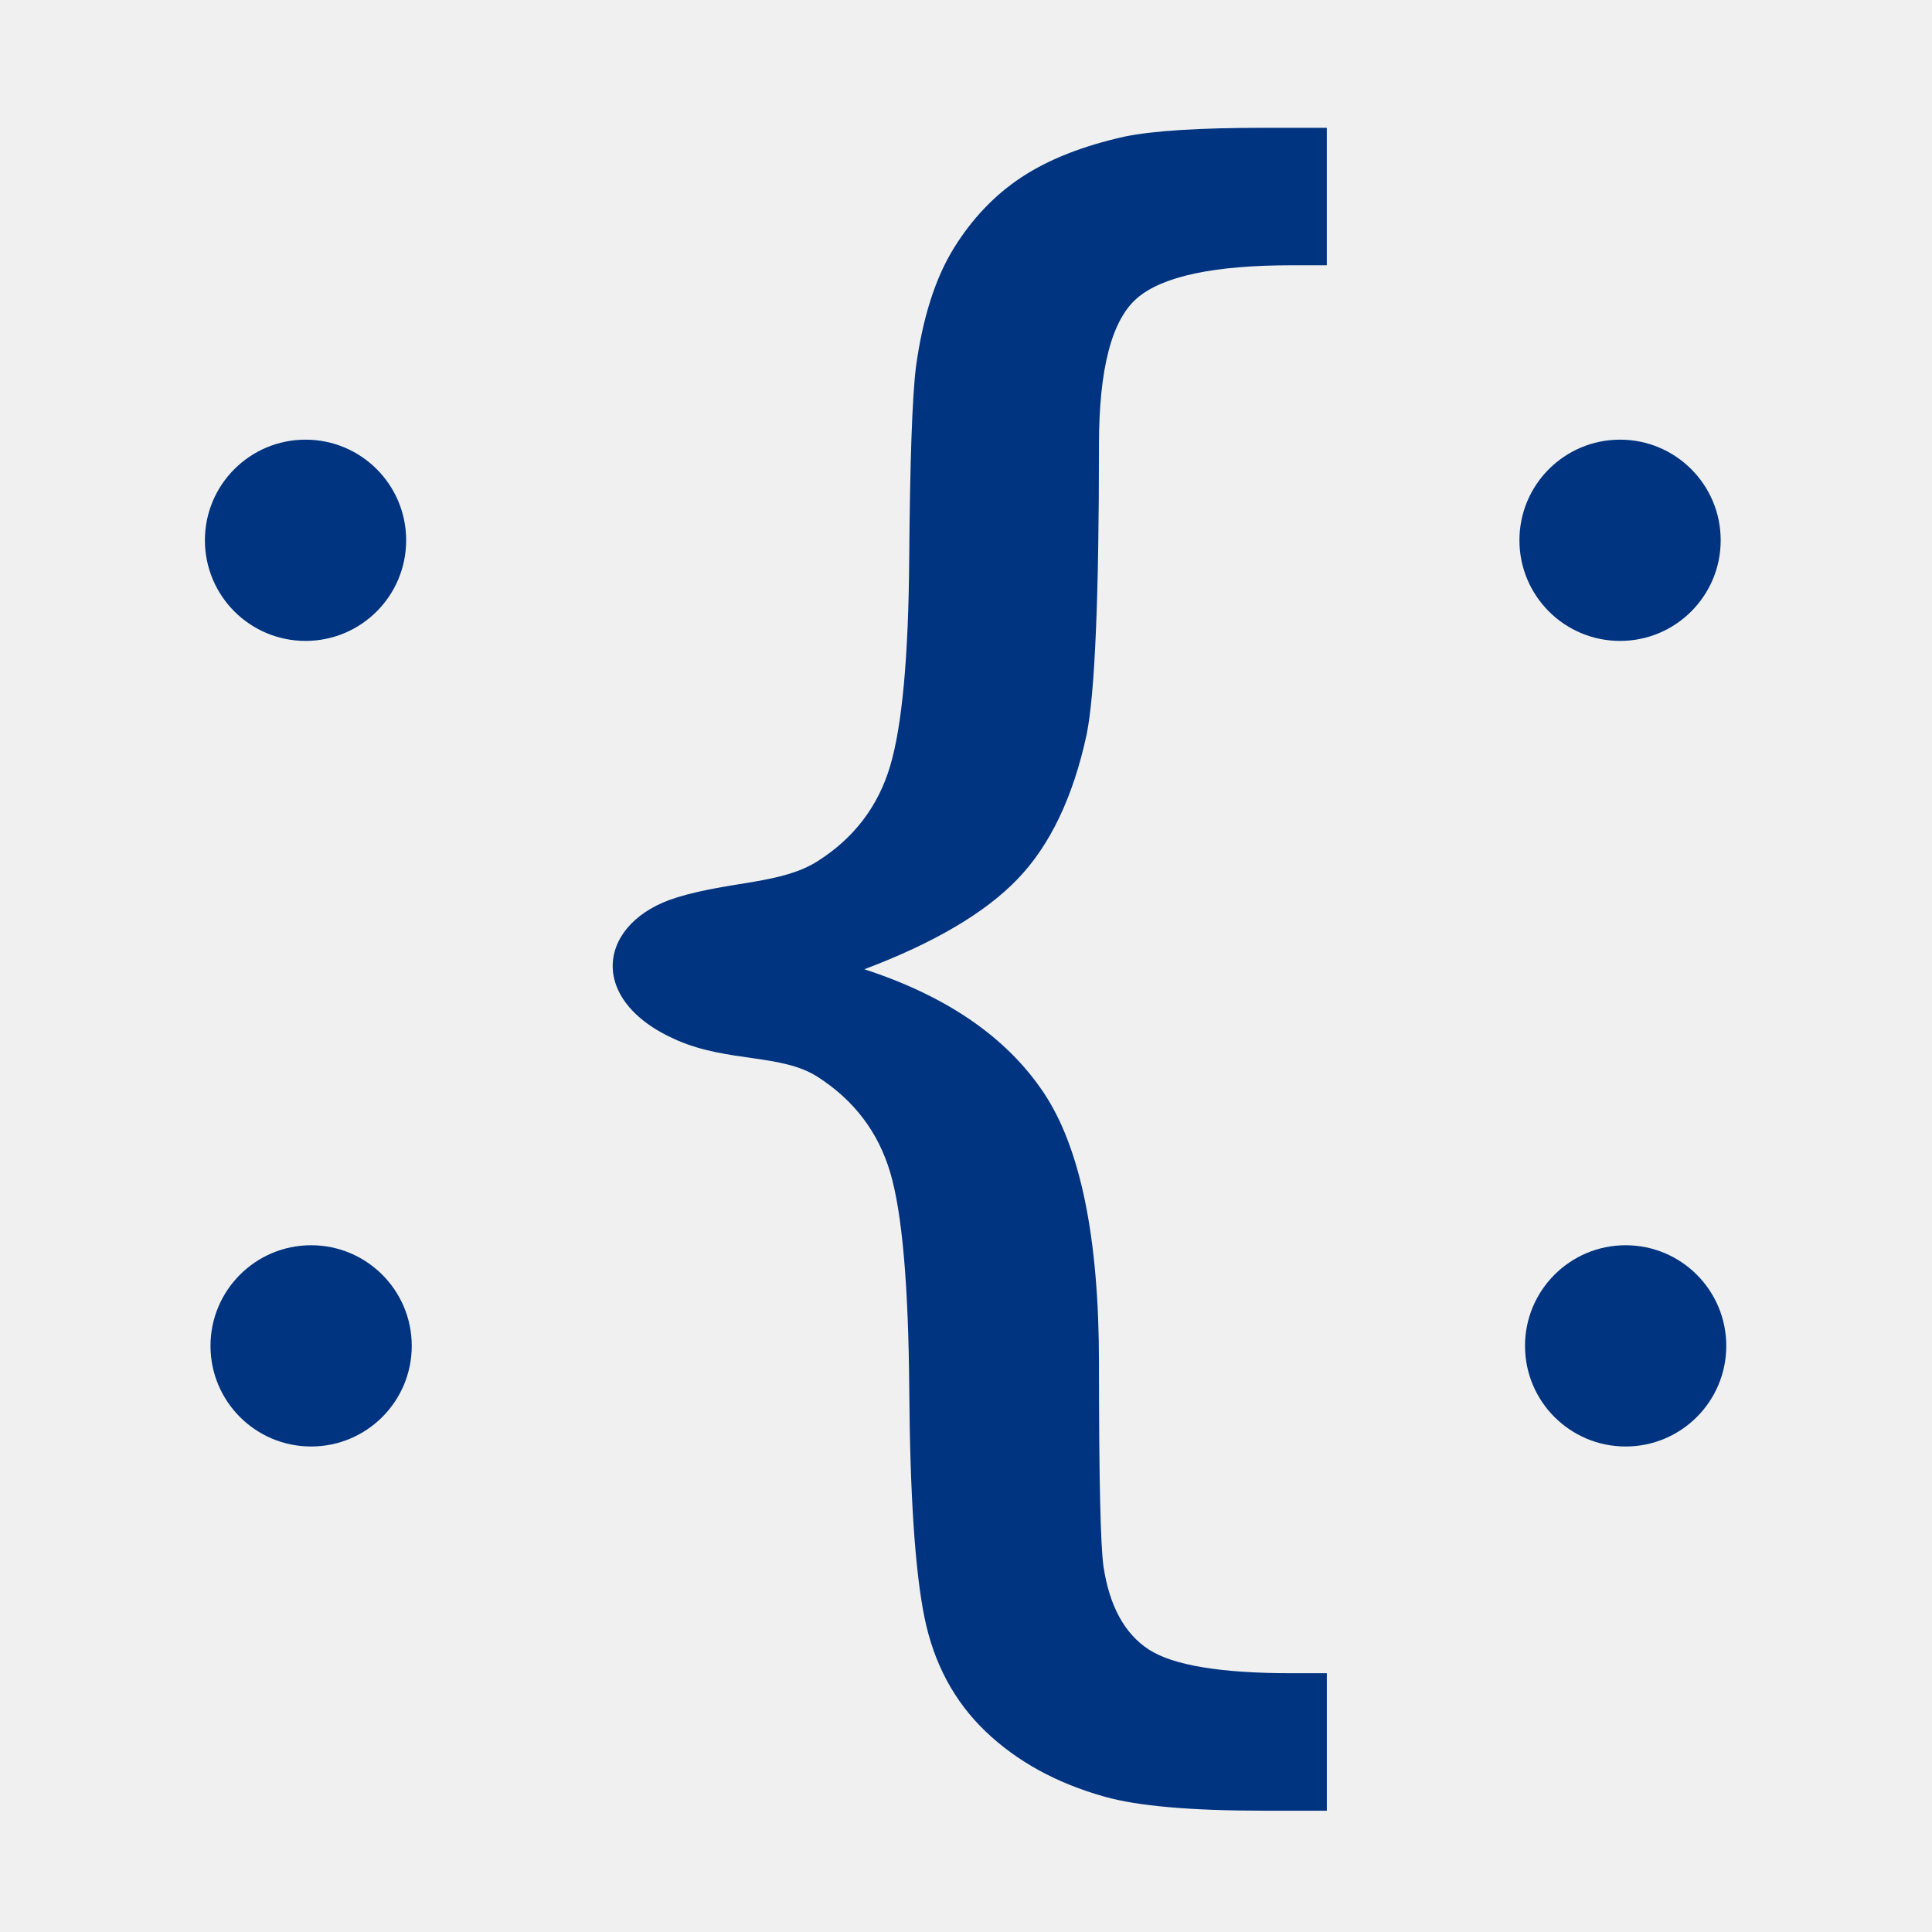
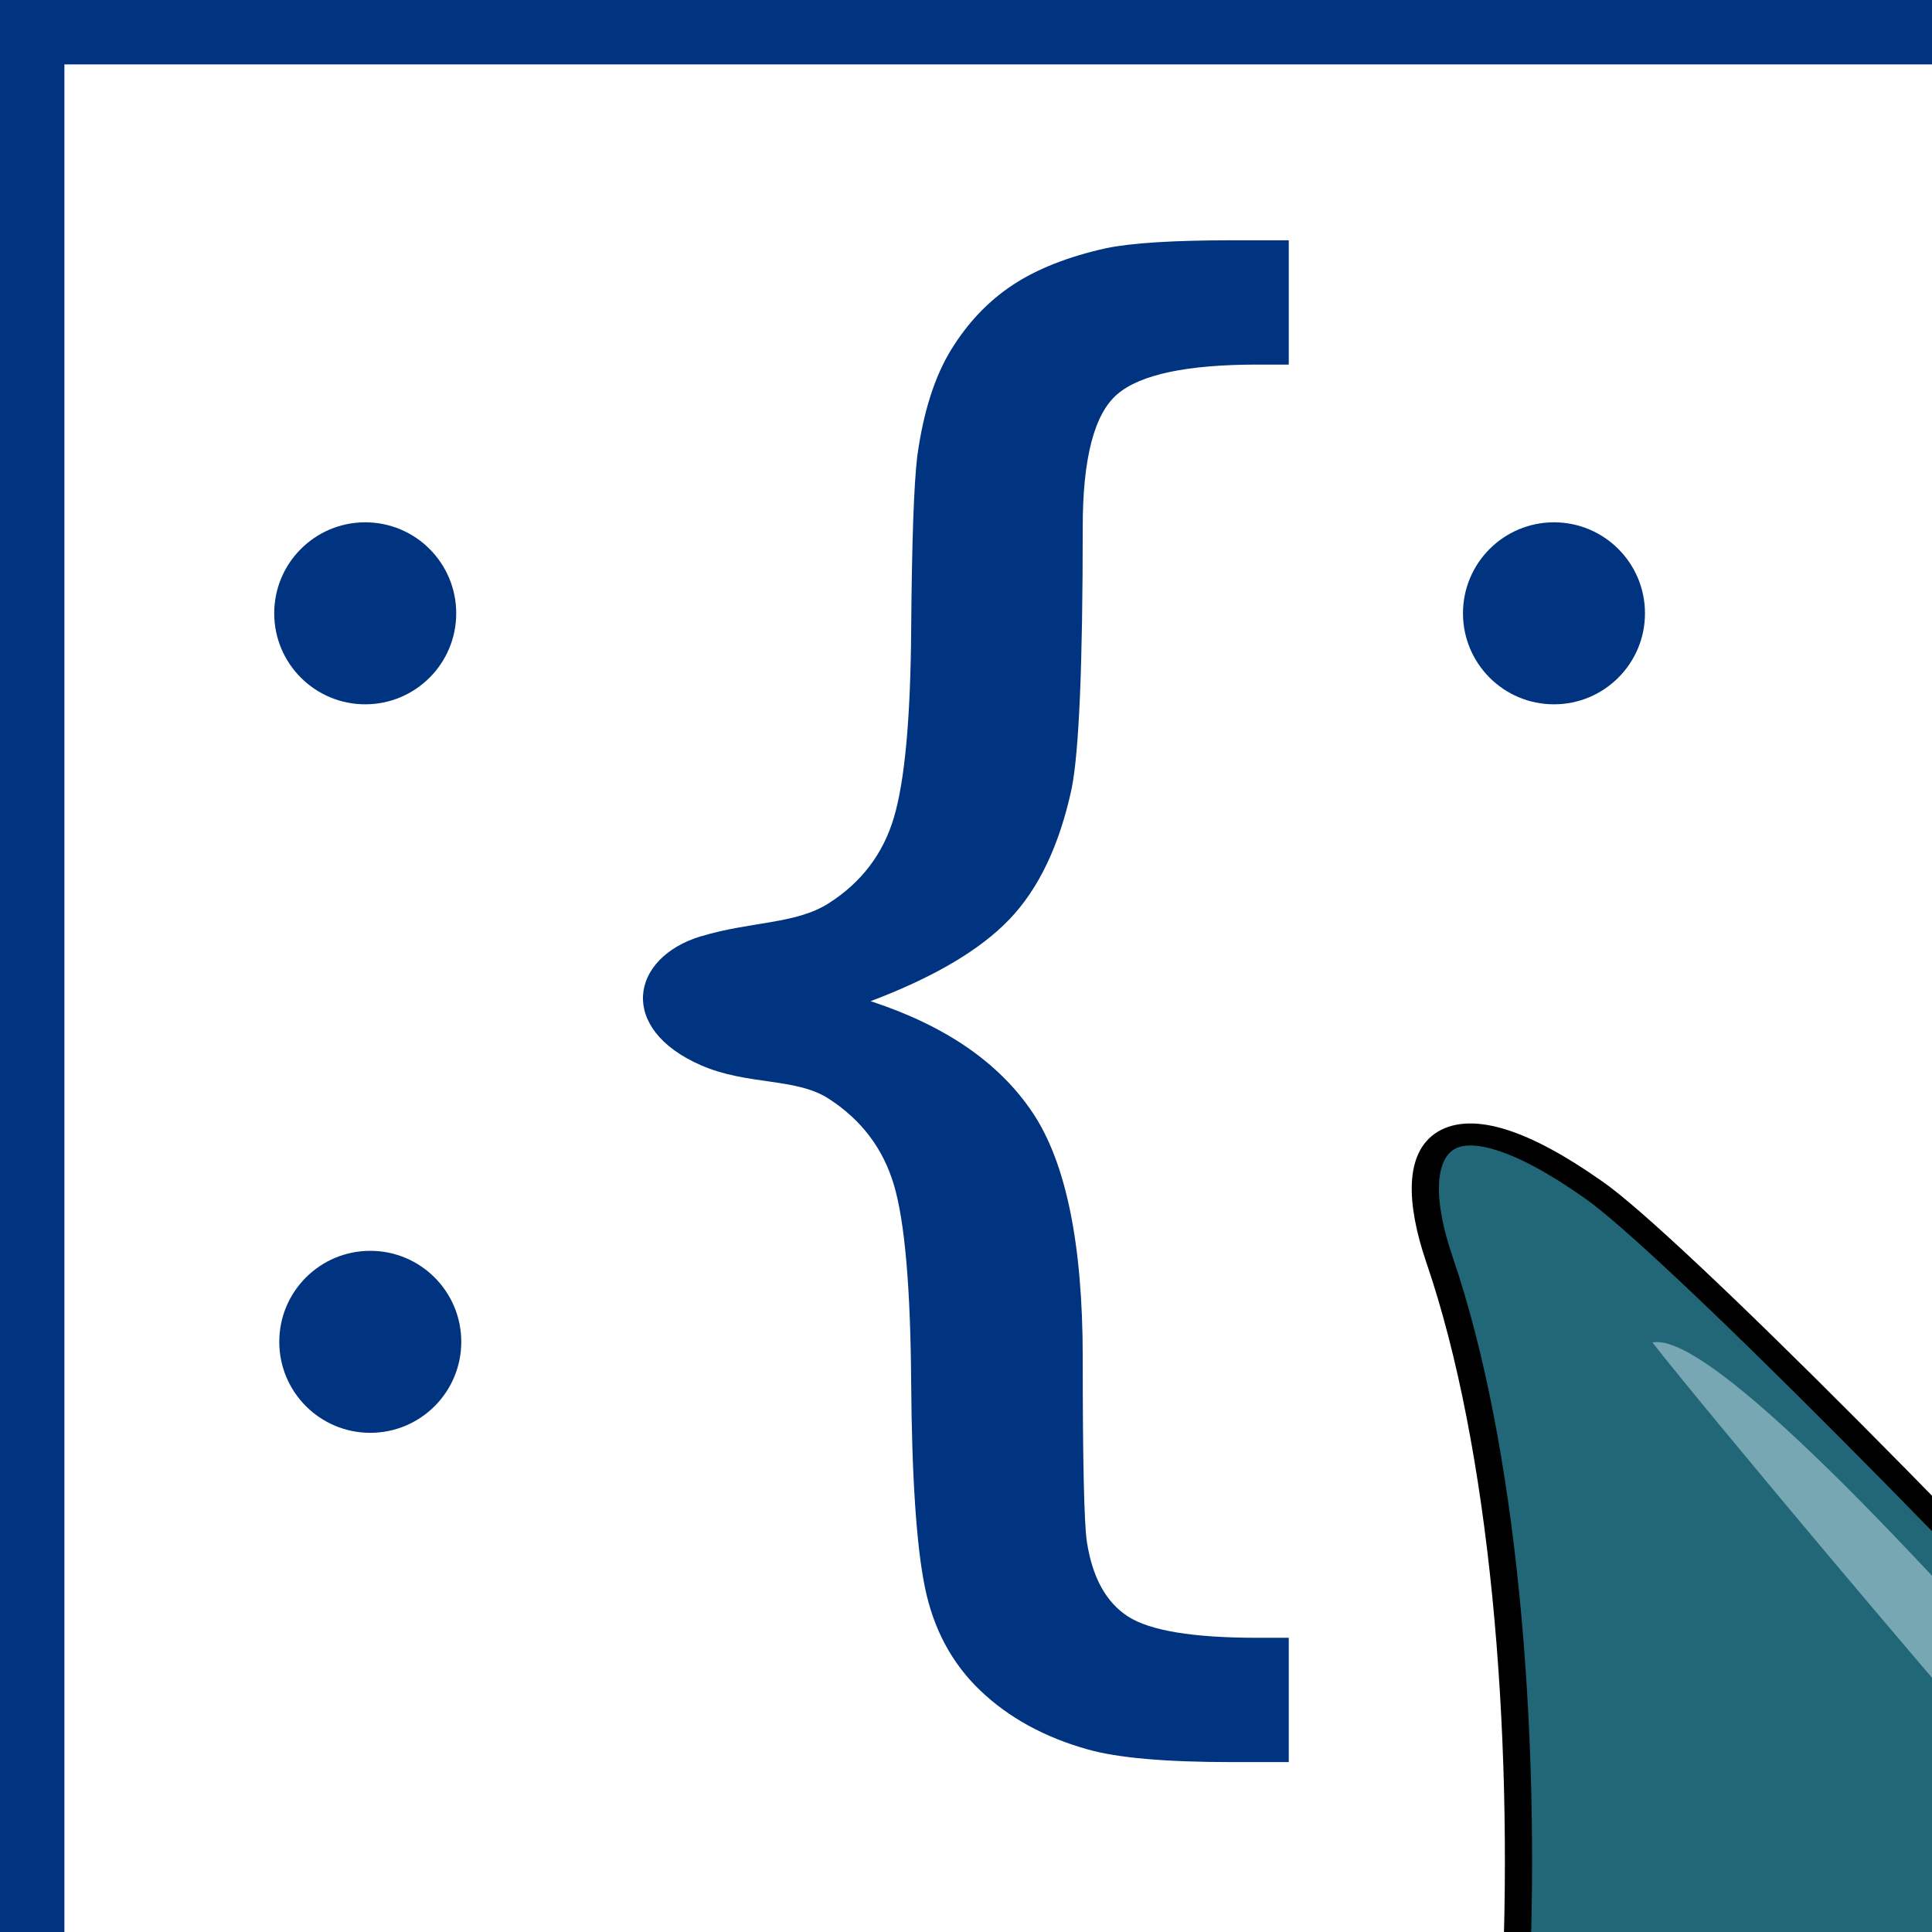
<svg xmlns="http://www.w3.org/2000/svg" width="48" height="48" id="svg2" version="1.1">
  <defs id="defs4" />
  <g id="layer1" transform="translate(0,-1004.362)">
    <g transform="matrix(0.7257723,0,0,0.6474497,-20.51966,898.3152)" style="font-size:40px;font-style:normal;font-weight:normal;line-height:125%;letter-spacing:0px;word-spacing:0px;fill:#003380;fill-opacity:1;stroke:none;font-family:Sans" id="flowRoot2985">
-       <path d="m 51.444,198.229 c 1.864,-0.635 3.58,-0.51 4.822,-1.394 1.242,-0.885 2.068,-2.1 2.478,-3.646 0.41,-1.546 0.628,-4.189 0.653,-7.929 0.026,-3.741 0.102,-6.205 0.231,-7.392 0.231,-1.882 0.66,-3.394 1.287,-4.536 0.628,-1.142 1.402,-2.055 2.325,-2.738 0.922,-0.683 2.1,-1.204 3.535,-1.562 0.973,-0.224 2.562,-0.336 4.765,-0.336 l 2.152,0 0,5.275 -1.191,0 c -2.664,6e-5 -4.432,0.42 -5.302,1.26 -0.871,0.84 -1.306,2.716 -1.306,5.628 -1.6e-5,5.869 -0.141,9.576 -0.423,11.121 -0.461,2.397 -1.249,4.245 -2.363,5.544 -1.114,1.299 -2.863,2.453 -5.245,3.461 2.818,1.03 4.861,2.604 6.129,4.721 1.268,2.117 1.902,5.583 1.902,10.399 -1.6e-5,4.368 0.051,6.966 0.154,7.795 0.205,1.523 0.724,2.587 1.556,3.192 0.832,0.605 2.466,0.907 4.899,0.907 l 1.191,0 0,5.275 -2.152,0 c -2.51,-2e-5 -4.329,-0.179 -5.456,-0.538 -1.639,-0.515 -2.997,-1.35 -4.073,-2.503 -1.076,-1.154 -1.774,-2.615 -2.094,-4.385 -0.32,-1.77 -0.493,-4.67 -0.519,-8.702 -0.026,-4.032 -0.243,-6.821 -0.653,-8.366 -0.41,-1.546 -1.236,-2.766 -2.478,-3.662 -1.242,-0.896 -3.056,-0.549 -4.822,-1.411 -3.157,-1.54 -2.698,-4.558 -9e-6,-5.477 z" style="font-variant:normal;font-stretch:normal;font-family:Arial;-inkscape-font-specification:Arial" id="path2996" />
-       <g id="g3007" transform="translate(27.79324,-3.151721)">
+       <rect style="fill:#ffffff;fill-opacity:1;stroke:#000000;stroke-width:0;stroke-miterlimit:4;stroke-opacity:1;stroke-dasharray:none" id="rect3913" width="174.848" height="157.697" x="10.254" y="150.436" />
+       <rect style="fill:#ffffff;fill-rule:evenodd;stroke:#003380;stroke-width:3.2;stroke-linecap:butt;stroke-linejoin:miter;stroke-opacity:1;stroke-miterlimit:4;stroke-dasharray:none" id="rect2991" width="50" height="50" x="1.3877788e-016" y="0" transform="matrix(1.377843,0,0,1.544522,28.27286,163.7919)" />
+       <path d="m 52.271,199.721 c 1.685,-0.574 3.237,-0.461 4.361,-1.261 1.123,-0.8 1.871,-1.899 2.241,-3.297 0.371,-1.398 0.568,-3.788 0.591,-7.171 0.023,-3.383 0.093,-5.611 0.208,-6.685 0.208,-1.702 0.596,-3.069 1.164,-4.102 0.568,-1.033 1.268,-1.859 2.102,-2.476 0.834,-0.618 1.9,-1.089 3.197,-1.413 0.88,-0.203 2.316,-0.304 4.309,-0.304 l 1.946,0 0,4.77 -1.077,0 c -2.409,5e-5 -4.008,0.38 -4.795,1.139 -0.788,0.76 -1.181,2.456 -1.181,5.089 -1.5e-5,5.307 -0.127,8.66 -0.382,10.057 -0.417,2.167 -1.129,3.839 -2.137,5.013 -1.008,1.175 -2.589,2.218 -4.743,3.13 2.548,0.932 4.396,2.355 5.542,4.269 1.147,1.914 1.72,5.049 1.72,9.404 -1.5e-5,3.95 0.046,6.3 0.139,7.049 0.185,1.377 0.654,2.34 1.407,2.887 0.753,0.547 2.23,0.82 4.43,0.82 l 1.077,0 0,4.77 -1.946,0 c -2.27,-2e-5 -3.915,-0.162 -4.934,-0.486 -1.483,-0.466 -2.71,-1.22 -3.683,-2.264 -0.973,-1.043 -1.604,-2.365 -1.894,-3.965 -0.29,-1.6 -0.446,-4.223 -0.469,-7.87 -0.023,-3.646 -0.22,-6.168 -0.591,-7.566 -0.371,-1.398 -1.118,-2.502 -2.241,-3.312 -1.124,-0.81 -2.764,-0.497 -4.361,-1.276 -2.855,-1.393 -2.44,-4.122 -8e-6,-4.953 z" style="font-variant:normal;font-stretch:normal;font-family:Arial;-inkscape-font-specification:Arial" id="path2996" />
+       <g id="g3007" transform="matrix(0.9043212,0,0,0.9043212,30.88307,17.60727)">
        <path transform="matrix(1.377843,0,0,1.544522,0.6048737,171.4583)" d="M 10,10.5 C 10,11.881 8.881,13 7.5,13 6.119,13 5,11.881 5,10.5 5,9.119 6.119,8 7.5,8 8.881,8 10,9.119 10,10.5 z" id="path2987" style="color:#000000;fill:#003380;fill-opacity:1;fill-rule:nonzero;stroke:none;stroke-width:0.1;marker:none;visibility:visible;display:inline;overflow:visible;enable-background:accumulate" />
        <path transform="matrix(1.377843,0,0,1.544522,0.7960705,202.3712)" d="M 10,10.5 C 10,11.881 8.881,13 7.5,13 6.119,13 5,11.881 5,10.5 5,9.119 6.119,8 7.5,8 8.881,8 10,9.119 10,10.5 z" id="path2987-1" style="font-size:40px;font-style:normal;font-weight:normal;line-height:125%;letter-spacing:0px;word-spacing:0px;color:#000000;fill:#003380;fill-opacity:1;fill-rule:nonzero;stroke:none;stroke-width:0.1;marker:none;visibility:visible;display:inline;overflow:visible;enable-background:accumulate;font-family:Sans" />
      </g>
-       <g transform="translate(72.79232,-3.151721)" style="font-size:40px;font-style:normal;font-weight:normal;line-height:125%;letter-spacing:0px;word-spacing:0px;fill:#003380;fill-opacity:1;stroke:none;font-family:Sans" id="g3007-7">
+       <g transform="matrix(0.9043212,0,0,0.9043212,71.5767,17.60727)" style="font-size:40px;font-style:normal;font-weight:normal;line-height:125%;letter-spacing:0px;word-spacing:0px;fill:#003380;fill-opacity:1;stroke:none;font-family:Sans" id="g3007-7">
        <path transform="matrix(1.377843,0,0,1.544522,0.6048737,171.4583)" d="M 10,10.5 C 10,11.881 8.881,13 7.5,13 6.119,13 5,11.881 5,10.5 5,9.119 6.119,8 7.5,8 8.881,8 10,9.119 10,10.5 z" id="path2987-4" style="color:#000000;fill:#003380;fill-opacity:1;fill-rule:nonzero;stroke:none;stroke-width:0.1;marker:none;visibility:visible;display:inline;overflow:visible;enable-background:accumulate" />
        <path transform="matrix(1.377843,0,0,1.544522,0.7960705,202.3712)" d="M 10,10.5 C 10,11.881 8.881,13 7.5,13 6.119,13 5,11.881 5,10.5 5,9.119 6.119,8 7.5,8 8.881,8 10,9.119 10,10.5 z" id="path2987-1-0" style="font-size:40px;font-style:normal;font-weight:normal;line-height:125%;letter-spacing:0px;word-spacing:0px;color:#000000;fill:#003380;fill-opacity:1;fill-rule:nonzero;stroke:none;stroke-width:0.1;marker:none;visibility:visible;display:inline;overflow:visible;enable-background:accumulate;font-family:Sans" />
+       </g>
+       <g id="g3901" transform="translate(106.0646,-21.27881)">
+         <path id="path2997" d="m -57.713,296.793 c -6.748,-2.256 -15.428,-6.291 -9.955,-14.529 9.201,-13.85 33.597,-10.356 33.597,-10.356 0,0 20.668,-7.723 41.335,-7.723 20.668,0 21.348,5.624 21.348,5.624 0,0 13.098,2.099 19.987,2.099 20.668,0 27.557,7.723 6.889,15.445 -20.668,7.723 -13.608,15.445 -41.165,15.445 -27.557,0 -38.652,-0.035 -48.395,1e-5 -14.676,0.052 -26.221,-3.115 -23.642,-6.005 z" style="fill:#0055d4;stroke:#000000;stroke-width:0.438;stroke-linecap:butt;stroke-linejoin:miter;stroke-miterlimit:4;stroke-opacity:1;stroke-dasharray:none" />
+         <path id="path2999" d="m -43.498,277.643 c -0.095,3.6 -4.416,2.468 -5.354,2.422 -3.474,-0.17 -5.626,-1.335 -2.965,-3.923 1.875,-1.285 5.49,-1.948 8.32,1.5 z" style="fill:#d7eef4;fill-opacity:0.471;stroke:#000000;stroke-width:0;stroke-linecap:butt;stroke-linejoin:miter;stroke-miterlimit:4;stroke-opacity:1;stroke-dasharray:none" />
+         <path id="path2999-7-0" d="m 8.37,276.744 c -1.412,-0.817 15.125,-1.744 17.654,-3.02 3.842,3.148 13.97,0.042 16.489,2.817" style="font-size:40px;font-style:normal;font-weight:normal;line-height:125%;letter-spacing:0px;word-spacing:0px;fill:#afdde9;fill-opacity:0.54;stroke:#000000;stroke-width:0;stroke-linecap:butt;stroke-linejoin:miter;stroke-miterlimit:4;stroke-opacity:1;stroke-dasharray:none;font-family:Sans" />
+         <path id="path2999-7" d="m -40.872,293.674 c -1.412,-0.691 15.125,-1.474 17.654,-2.553 3.842,2.662 13.97,0.035 16.489,2.382" style="font-size:40px;font-style:normal;font-weight:normal;line-height:125%;letter-spacing:0px;word-spacing:0px;fill:#afdde9;fill-opacity:0.54;stroke:#000000;stroke-width:0;stroke-linecap:butt;stroke-linejoin:miter;stroke-miterlimit:4;stroke-opacity:1;stroke-dasharray:none;font-family:Sans" />
+         <path id="path2999-4" d="m -45.67,277.114 c -0.059,1.871 -2.756,1.283 -3.342,1.259 -2.168,-0.088 -3.512,-0.694 -1.851,-2.039 1.171,-0.668 3.427,-1.012 5.193,0.78 z" style="font-size:40px;font-style:normal;font-weight:normal;line-height:125%;letter-spacing:0px;word-spacing:0px;fill:#d7eef4;fill-opacity:0.471;stroke:#000000;stroke-width:0;stroke-linecap:butt;stroke-linejoin:miter;stroke-miterlimit:4;stroke-opacity:1;stroke-dasharray:none;font-family:Sans" />
+         <g transform="matrix(1.593379,0,0,1.44661,-13.40789,-129.105)" id="g3895">
+           <path style="font-size:40px;font-style:normal;font-weight:normal;line-height:125%;letter-spacing:0px;word-spacing:0px;fill:#216778;fill-opacity:1;stroke:#000000;stroke-width:0.584;stroke-linecap:butt;stroke-linejoin:miter;stroke-miterlimit:4;stroke-opacity:1;stroke-dasharray:none;font-family:Sans" d="m 19.084,284.221 c -10.485,5.31 -24.587,1.832 -29.861,1.67 3.351,-5.478 4.038,-25.404 1.297,-35.291 -0.89,-3.212 0.151,-4.608 3.306,-1.86 3.054,2.598 27.082,33.448 25.257,35.481" id="path2999-1" />
+           <path style="font-size:40px;font-style:normal;font-weight:normal;line-height:125%;letter-spacing:0px;word-spacing:0px;fill:#d7eef4;fill-opacity:0.471;stroke:#000000;stroke-width:0;stroke-linecap:butt;stroke-linejoin:miter;stroke-miterlimit:4;stroke-opacity:1;stroke-dasharray:none;font-family:Sans" d="m 12.945,276.043 c 3.375,8.318 -16.15,-20.544 -17.851,-23.251 2.404,-0.618 17.802,23.309 17.851,23.251 z" id="path2999-9" />
+           <path style="font-size:40px;font-style:normal;font-weight:normal;line-height:125%;letter-spacing:0px;word-spacing:0px;fill:#000000;fill-opacity:0.251;stroke:#000000;stroke-width:0;stroke-linecap:butt;stroke-linejoin:miter;stroke-miterlimit:4;stroke-opacity:1;stroke-dasharray:none;font-family:Sans" d="m -5.064,280.644 c -2.107,5.436 2.735,-5.638 1.095,-10.745 2.318,1.613 -0.159,10.88 -1.095,10.745 z" id="path2999-9-4" />
+           <path style="font-size:40px;font-style:normal;font-weight:normal;line-height:125%;letter-spacing:0px;word-spacing:0px;fill:#d7eef4;fill-opacity:0.257;stroke:#000000;stroke-width:0;stroke-linecap:butt;stroke-linejoin:miter;stroke-miterlimit:4;stroke-opacity:1;stroke-dasharray:none;font-family:Sans" d="m 3.605,288.791 c 3.139,-0.556 10.371,0.215 16.9,-3.644 0.224,-0.133 3.018,-1.654 -0.018,-2.093 -0.168,-0.024 -1.597,-0.303 -0.83,-0.361 0.683,0.022 2.828,-0.072 2.94,0.965 -0.948,3.852 -14.67,6.284 -18.991,5.133 z" id="path2999-9-4-8" />
+         </g>
      </g>
    </g>
  </g>
</svg>
